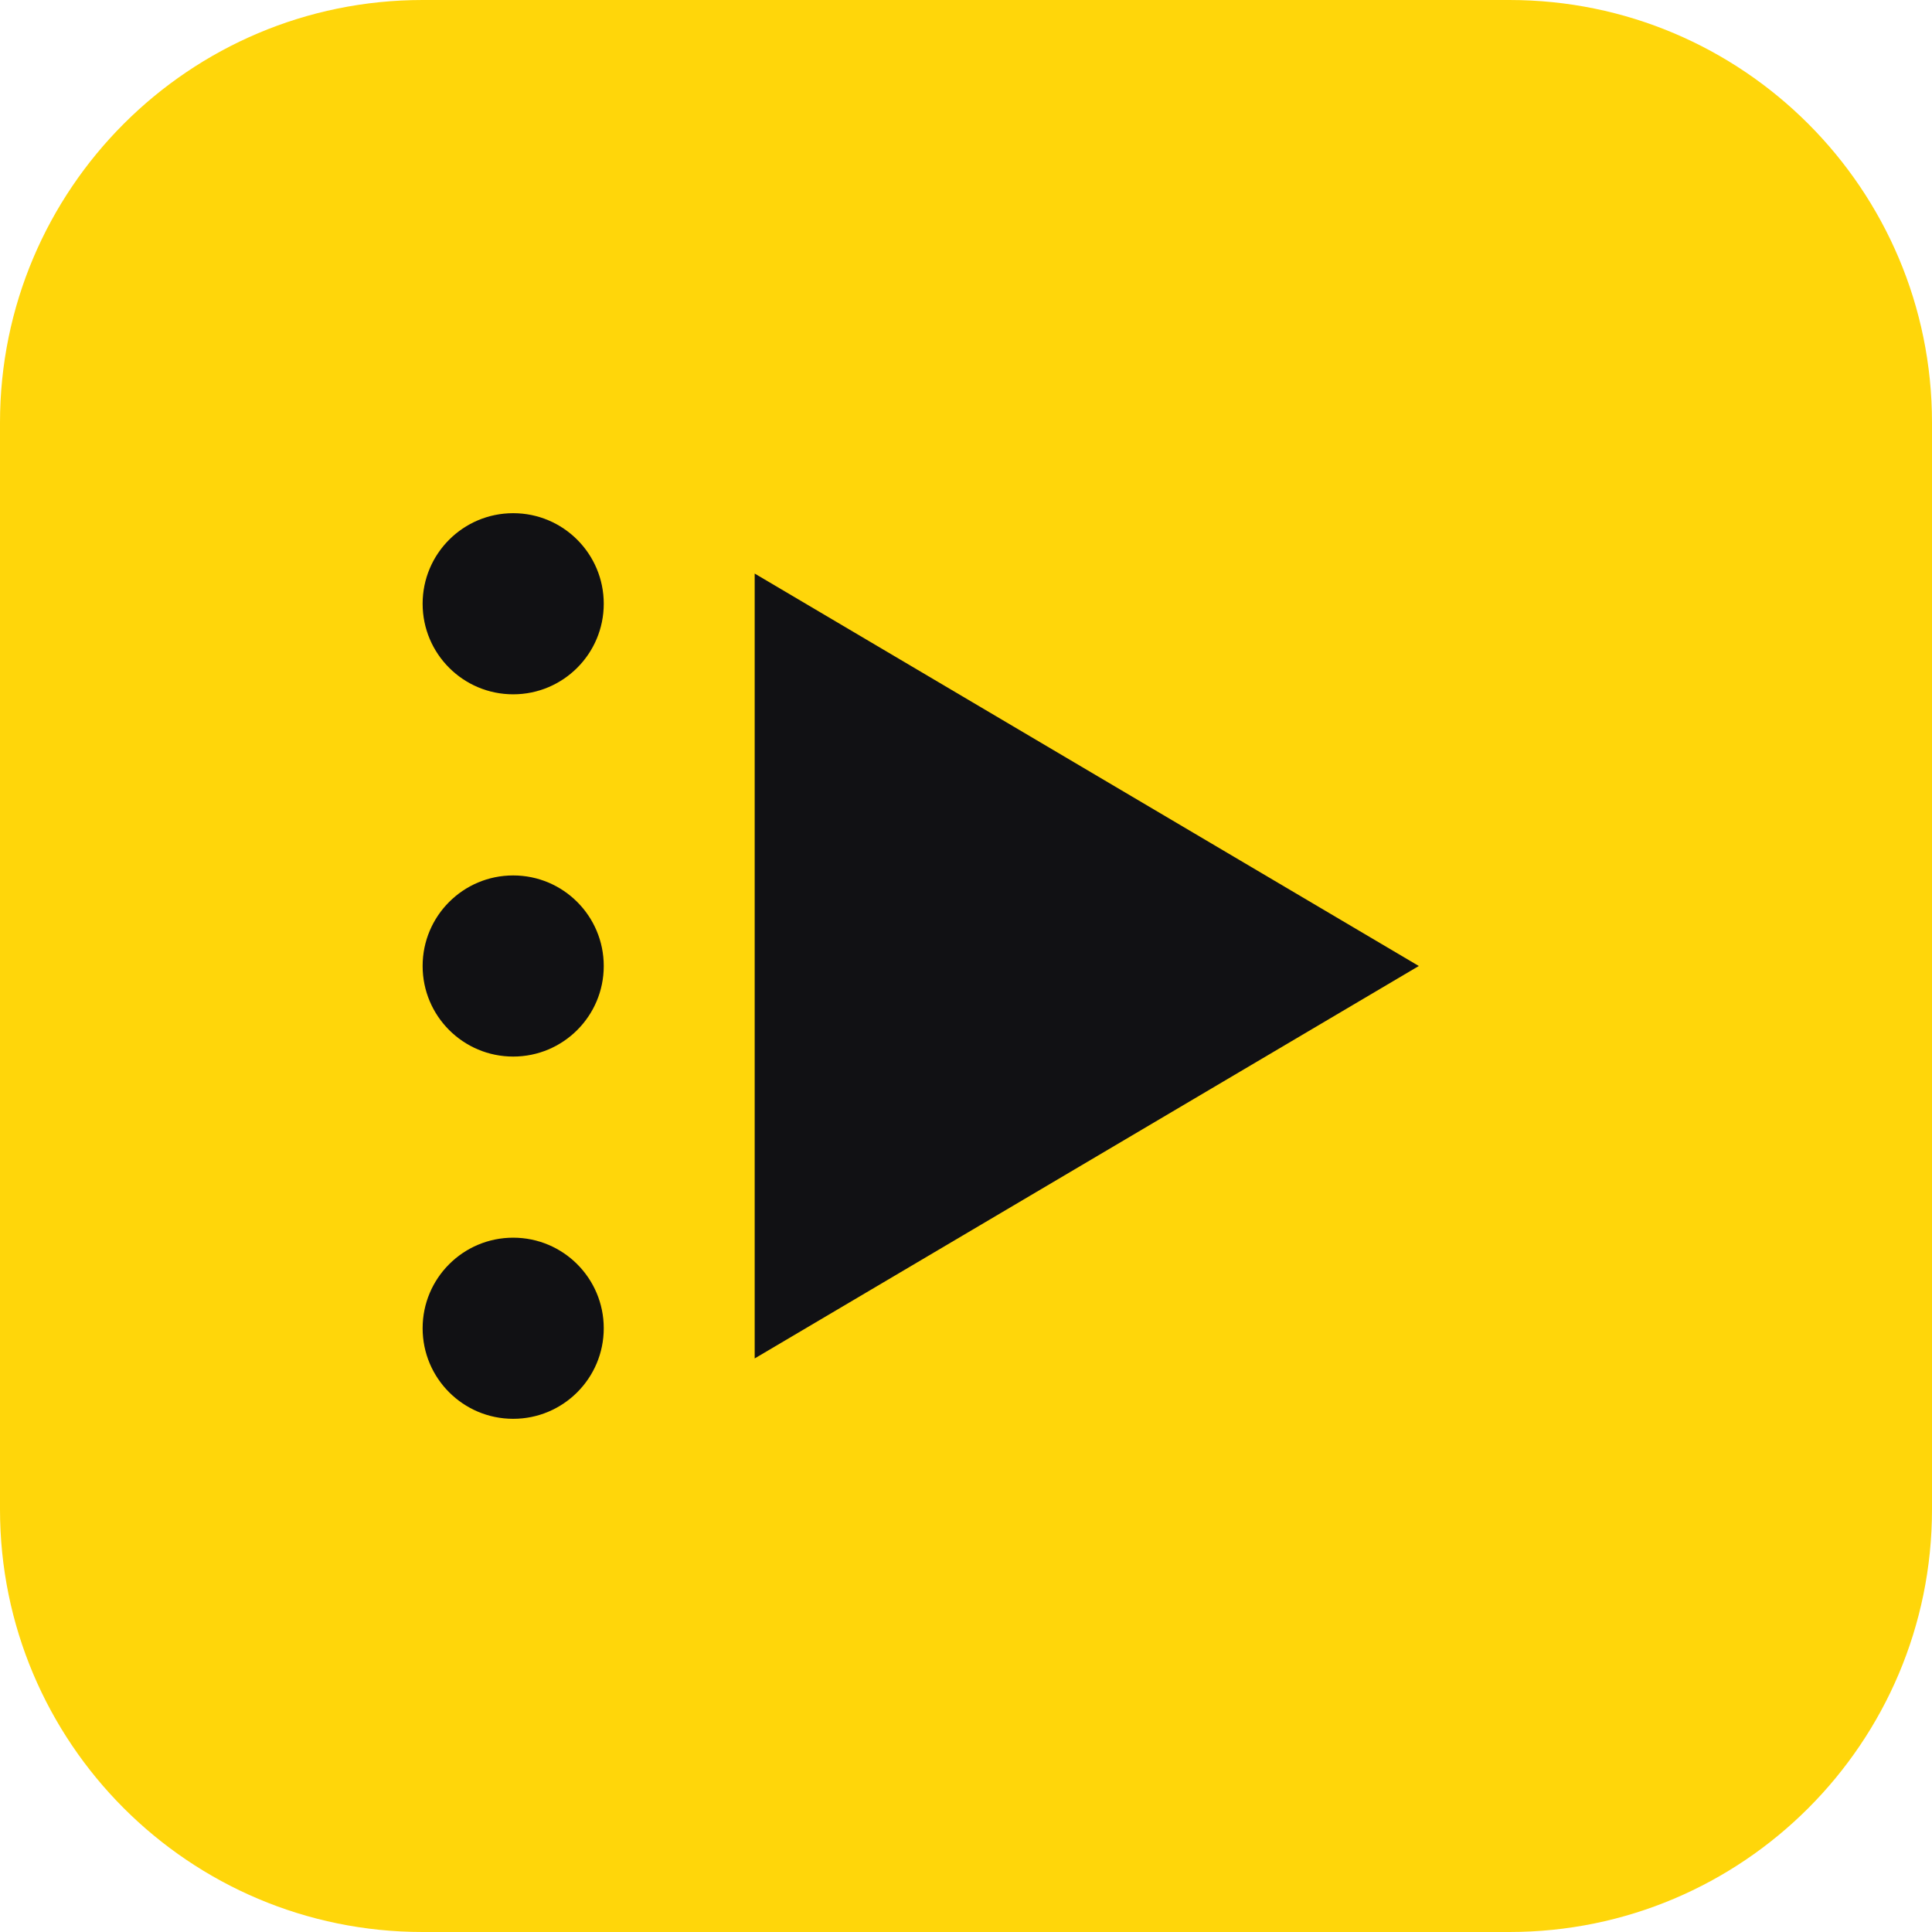
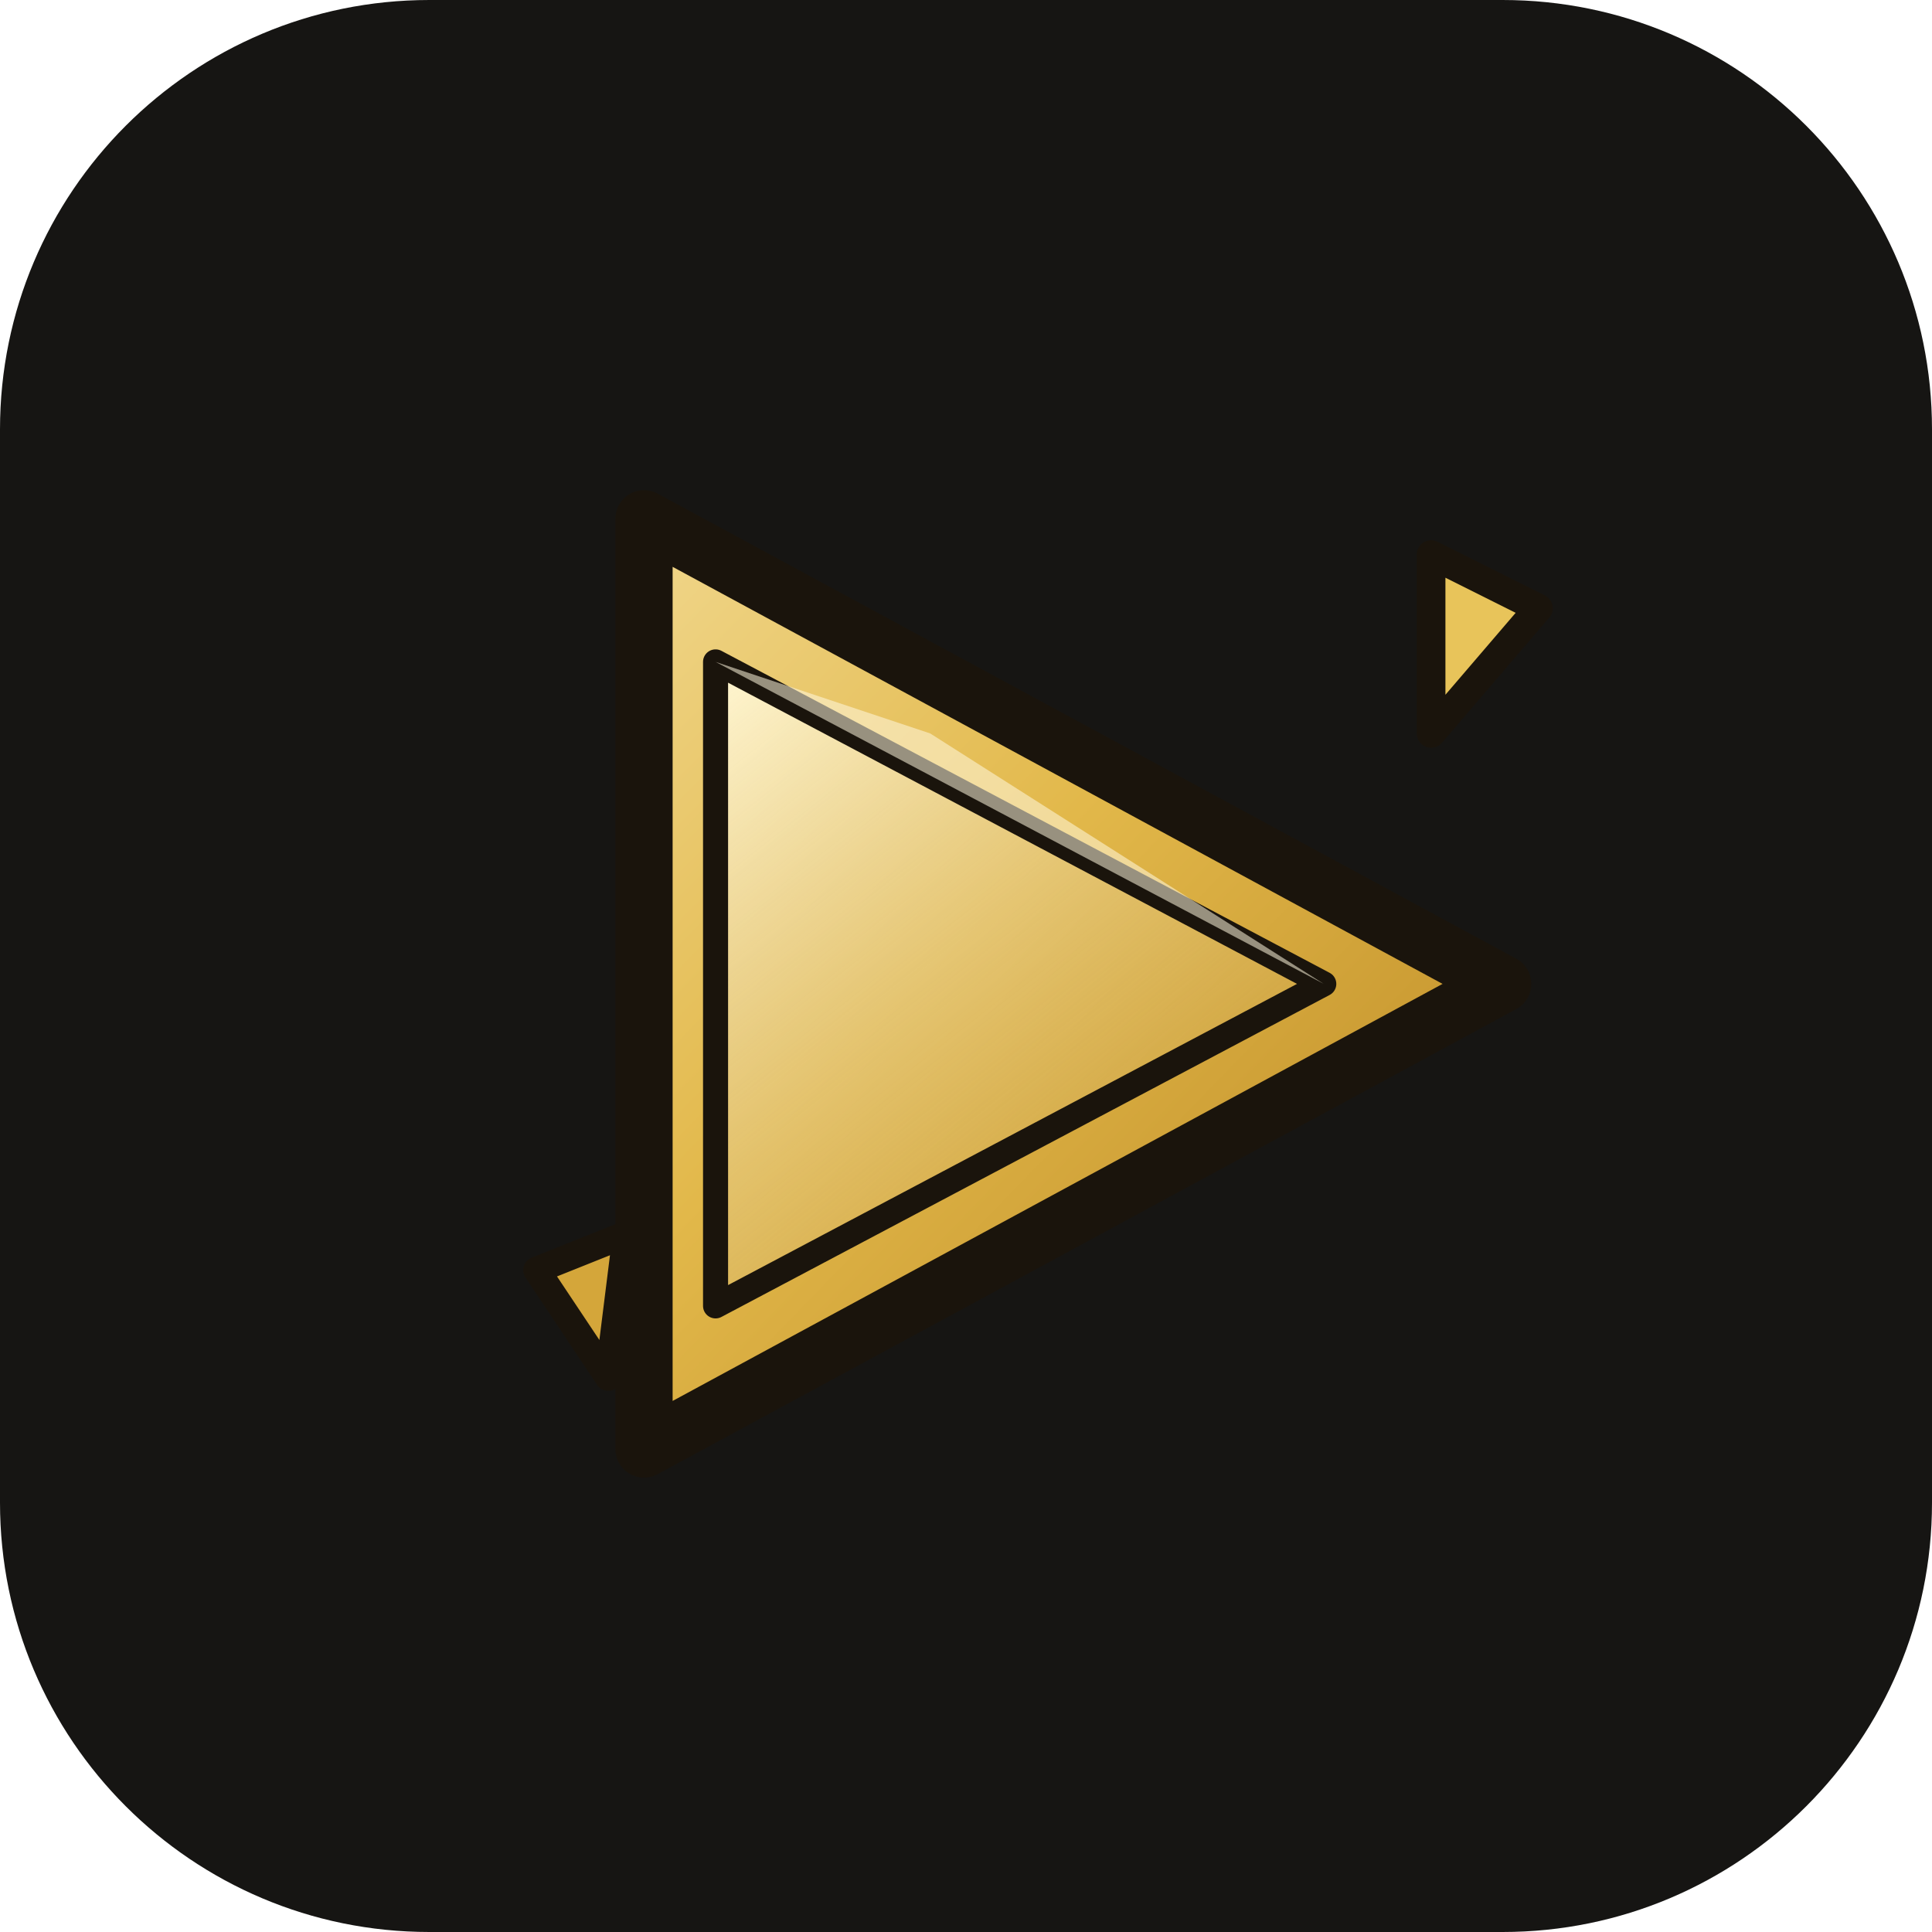
- <svg xmlns="http://www.w3.org/2000/svg" viewBox="0 0 64 64" width="64" height="64">
-   <rect width="64" height="64" rx="14" fill="#FFD60A" />
-   <path d="M25 19 L47 32 L25 45 Z" fill="#111114" />
-   <circle cx="17" cy="20" r="3" fill="#111114" />
-   <circle cx="17" cy="32" r="3" fill="#111114" />
-   <circle cx="17" cy="44" r="3" fill="#111114" />
+ <svg xmlns="http://www.w3.org/2000/svg" viewBox="0 0 108 108" width="256" height="256">
+   <defs>
+     <linearGradient id="gold" x1="22" y1="24" x2="86" y2="86" gradientUnits="userSpaceOnUse">
+       <stop offset="0" stop-color="#F6E3A6" />
+       <stop offset="0.45" stop-color="#E2B84A" />
+       <stop offset="1" stop-color="#B07A18" />
+     </linearGradient>
+     <linearGradient id="facet" x1="40" y1="36" x2="70" y2="74" gradientUnits="userSpaceOnUse">
+       <stop offset="0" stop-color="#FFF6D2" stop-opacity="0.95" />
+       <stop offset="1" stop-color="#C49222" stop-opacity="0.15" />
+     </linearGradient>
+   </defs>
+   <rect width="108" height="108" rx="24" fill="#161513" />
+   <g transform="translate(2 1)">
+     <path d="M34 28 L34 80 L82 54 Z" fill="url(#gold)" stroke="#1A140C" stroke-width="3.2" stroke-linejoin="round" />
+     <path d="M38 36 L38 72 L72 54 Z" fill="url(#facet)" stroke="#1A140C" stroke-width="1.4" stroke-linejoin="round" />
+     <path d="M38 36 L72 54 L50 40 Z" fill="#FFF8DE" fill-opacity="0.55" />
+     <path d="M78 30 L84 33 L78 40 Z" fill="#E8C45A" stroke="#1A140C" stroke-width="1.6" stroke-linejoin="round" />
+     <path d="M28 70 L33 68 L32 76 Z" fill="#D4A63A" stroke="#1A140C" stroke-width="1.5" stroke-linejoin="round" />
+   </g>
</svg>
